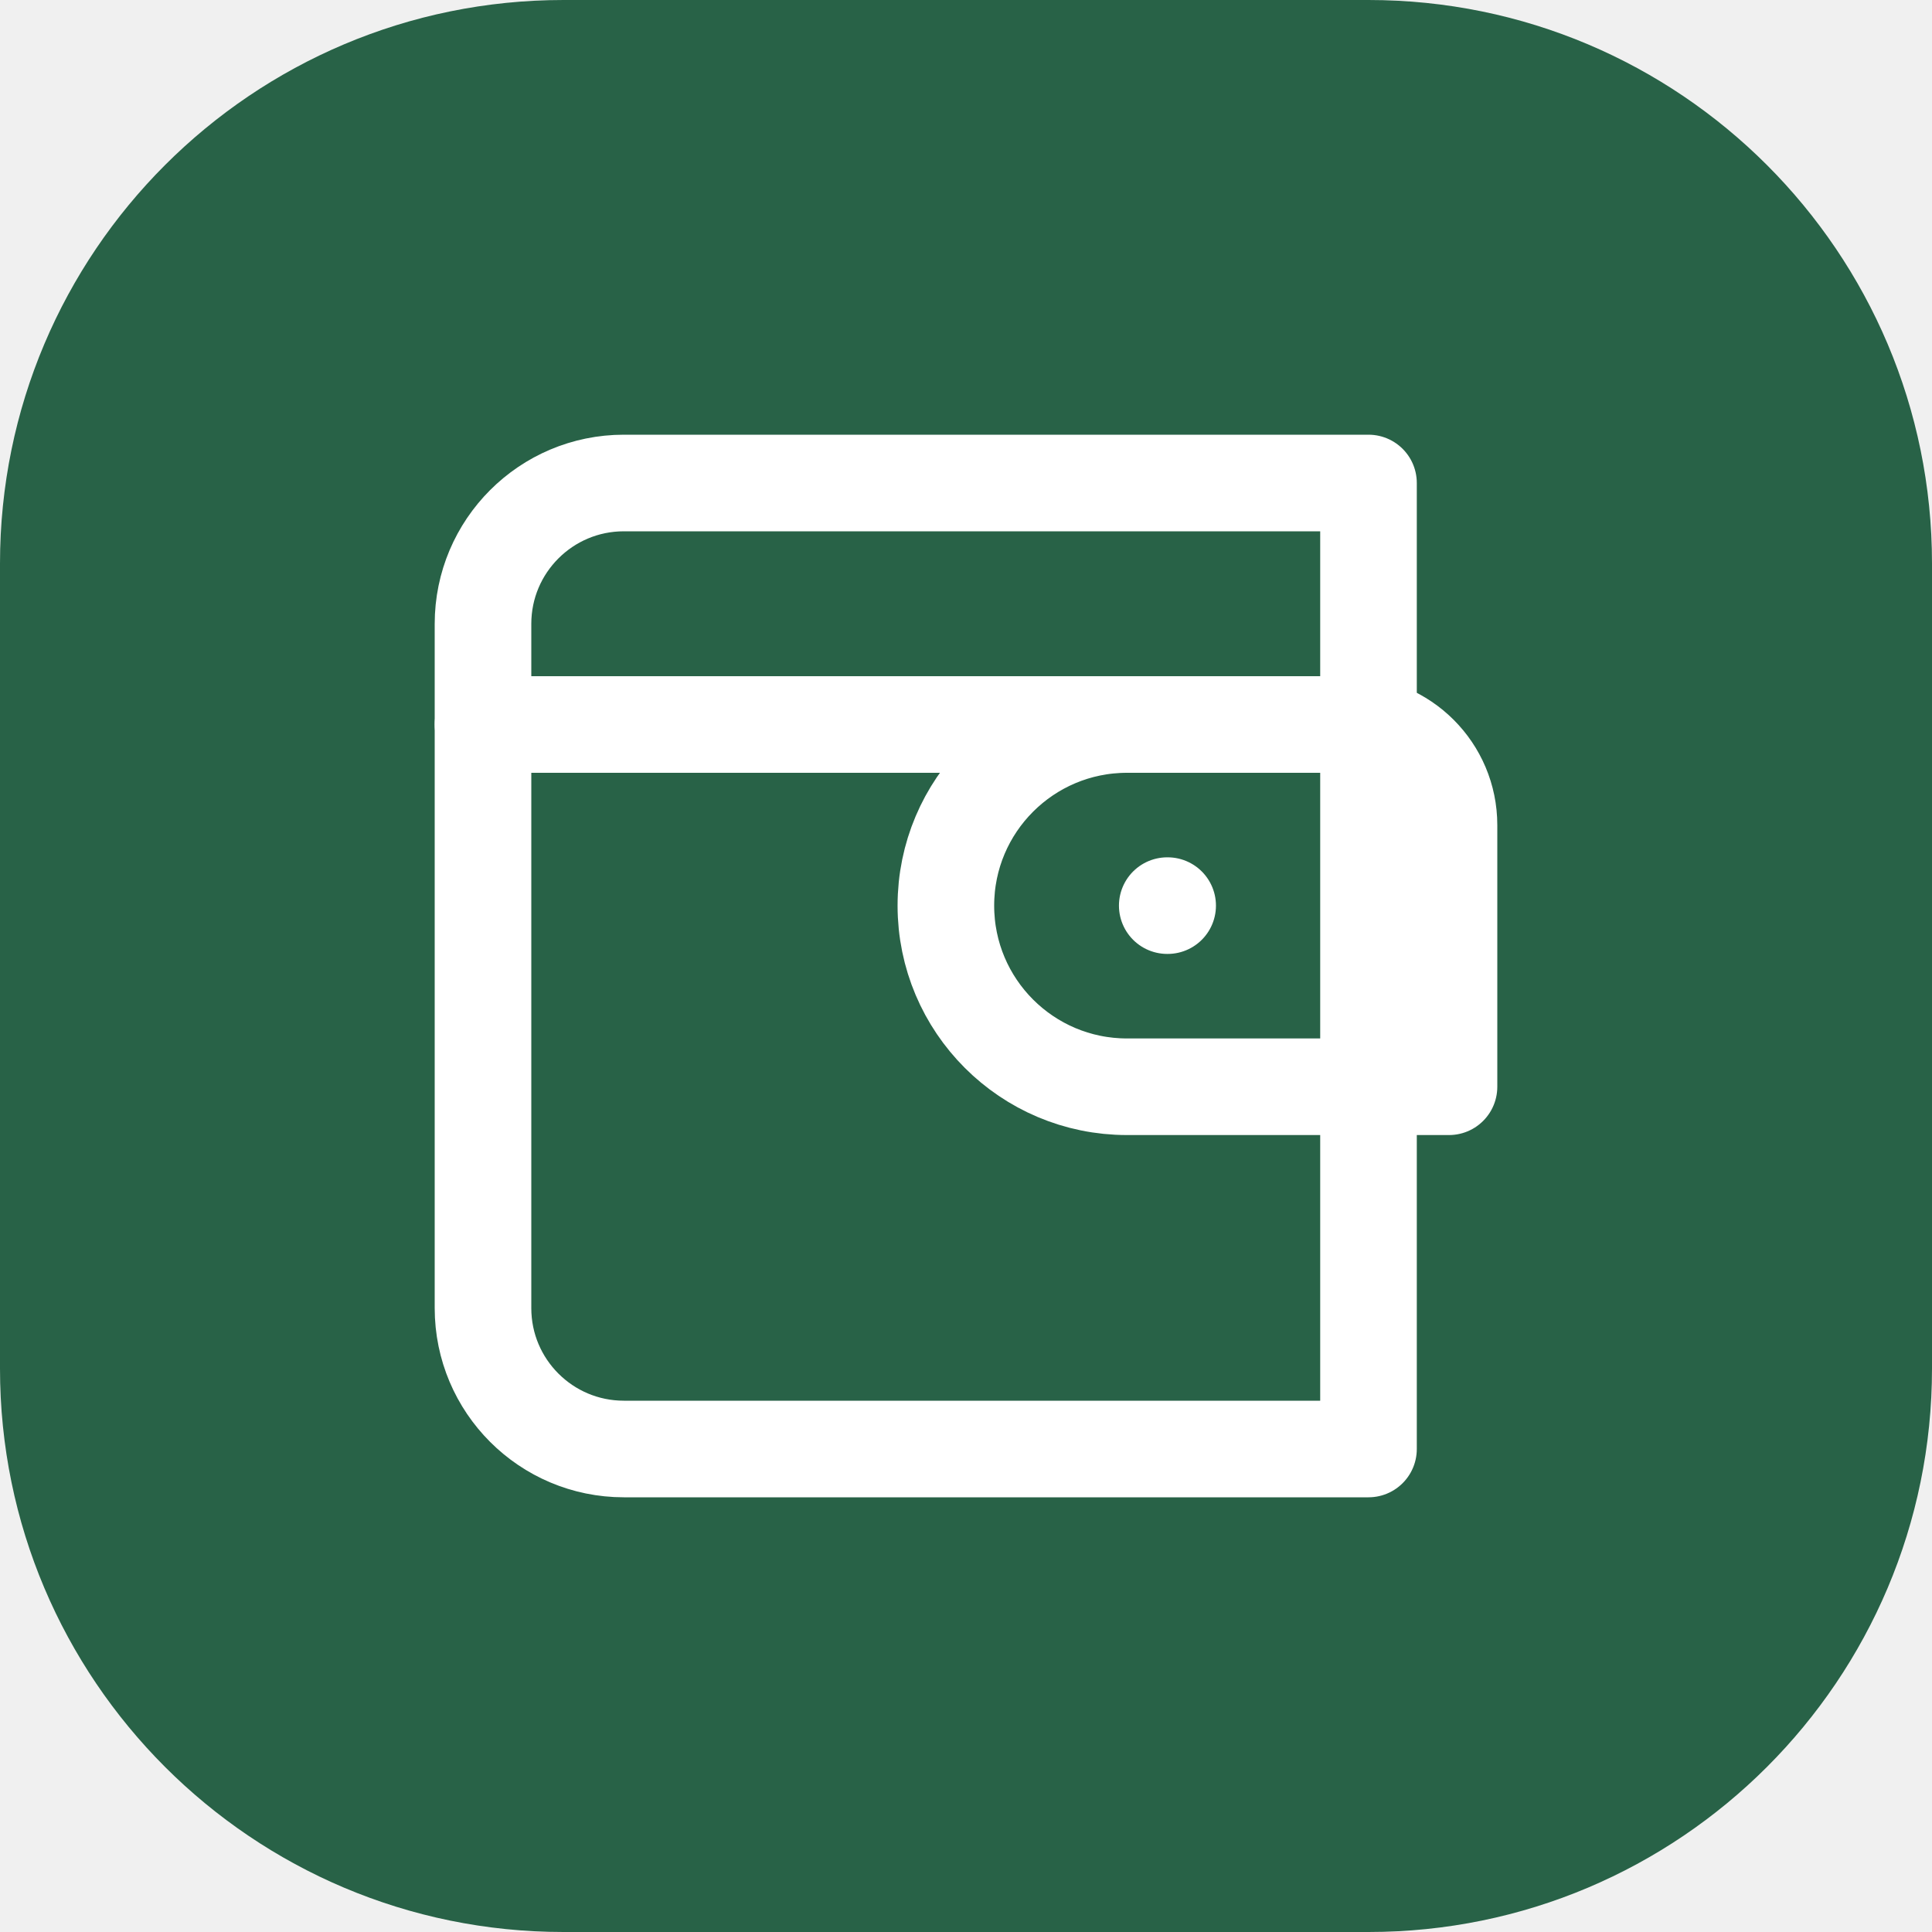
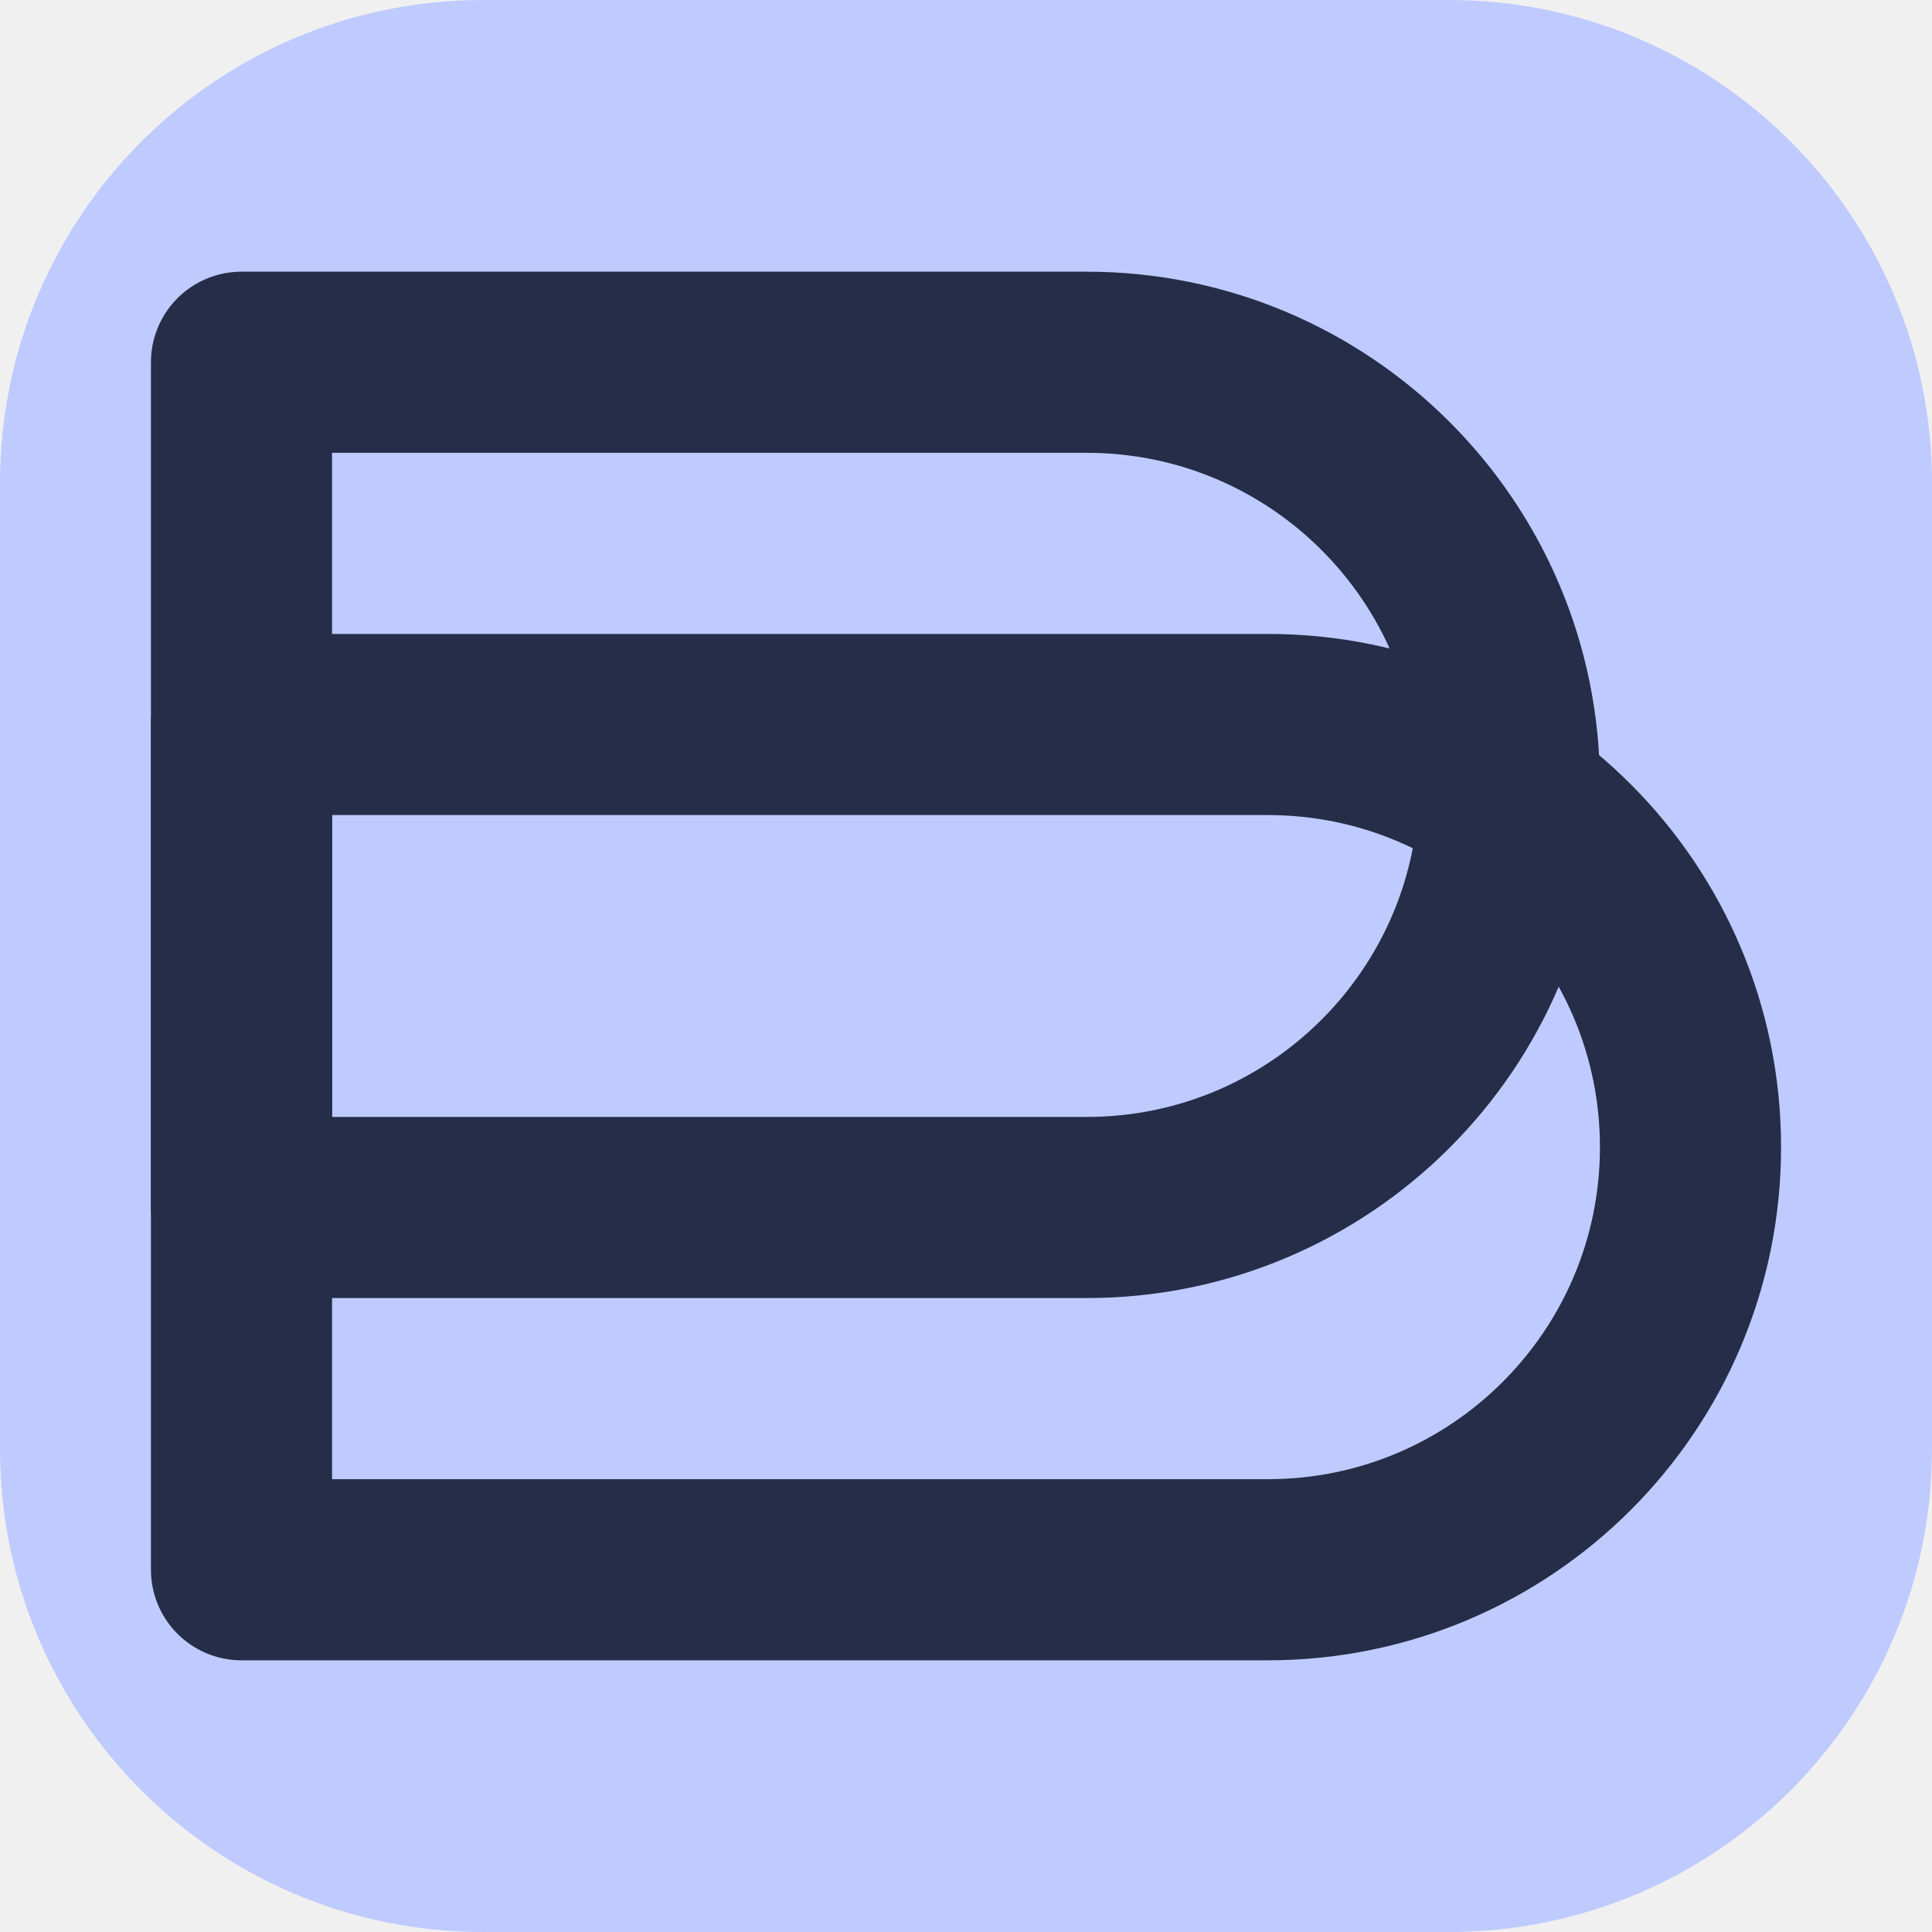
- <svg xmlns="http://www.w3.org/2000/svg" viewBox="0 0 48 48" fill="none">
-   <rect width="48" height="48" rx="14" fill="#286247" />
-   <g stroke="#fff" stroke-linecap="round" stroke-linejoin="round" stroke-width="2.4">
-     <path d="M12 17.5v-2A3.5 3.5 0 0 1 15.5 12H34v24H15.5a3.5 3.5 0 0 1-3.5-3.5v-15Z" />
-     <path d="M12 18h21.5A2.5 2.5 0 0 1 36 20.5V27h-8a4.5 4.5 0 0 1 0-9" />
-     <path d="M29 22.5h.01" />
+ <svg xmlns="http://www.w3.org/2000/svg" width="32" height="32" viewBox="4 2 32 32" fill="none">
+   <rect x="4" y="2" width="32" height="32" rx="8" fill="#BFCBFF" />
+   <g stroke="#252D48" stroke-width="3" stroke-linejoin="round">
+     <path d="M8 8h14a7 7 0 0 1 0 14H8z" />
+     <path d="M8 14h17a7 7 0 0 1 0 14H8z" />
  </g>
</svg>
